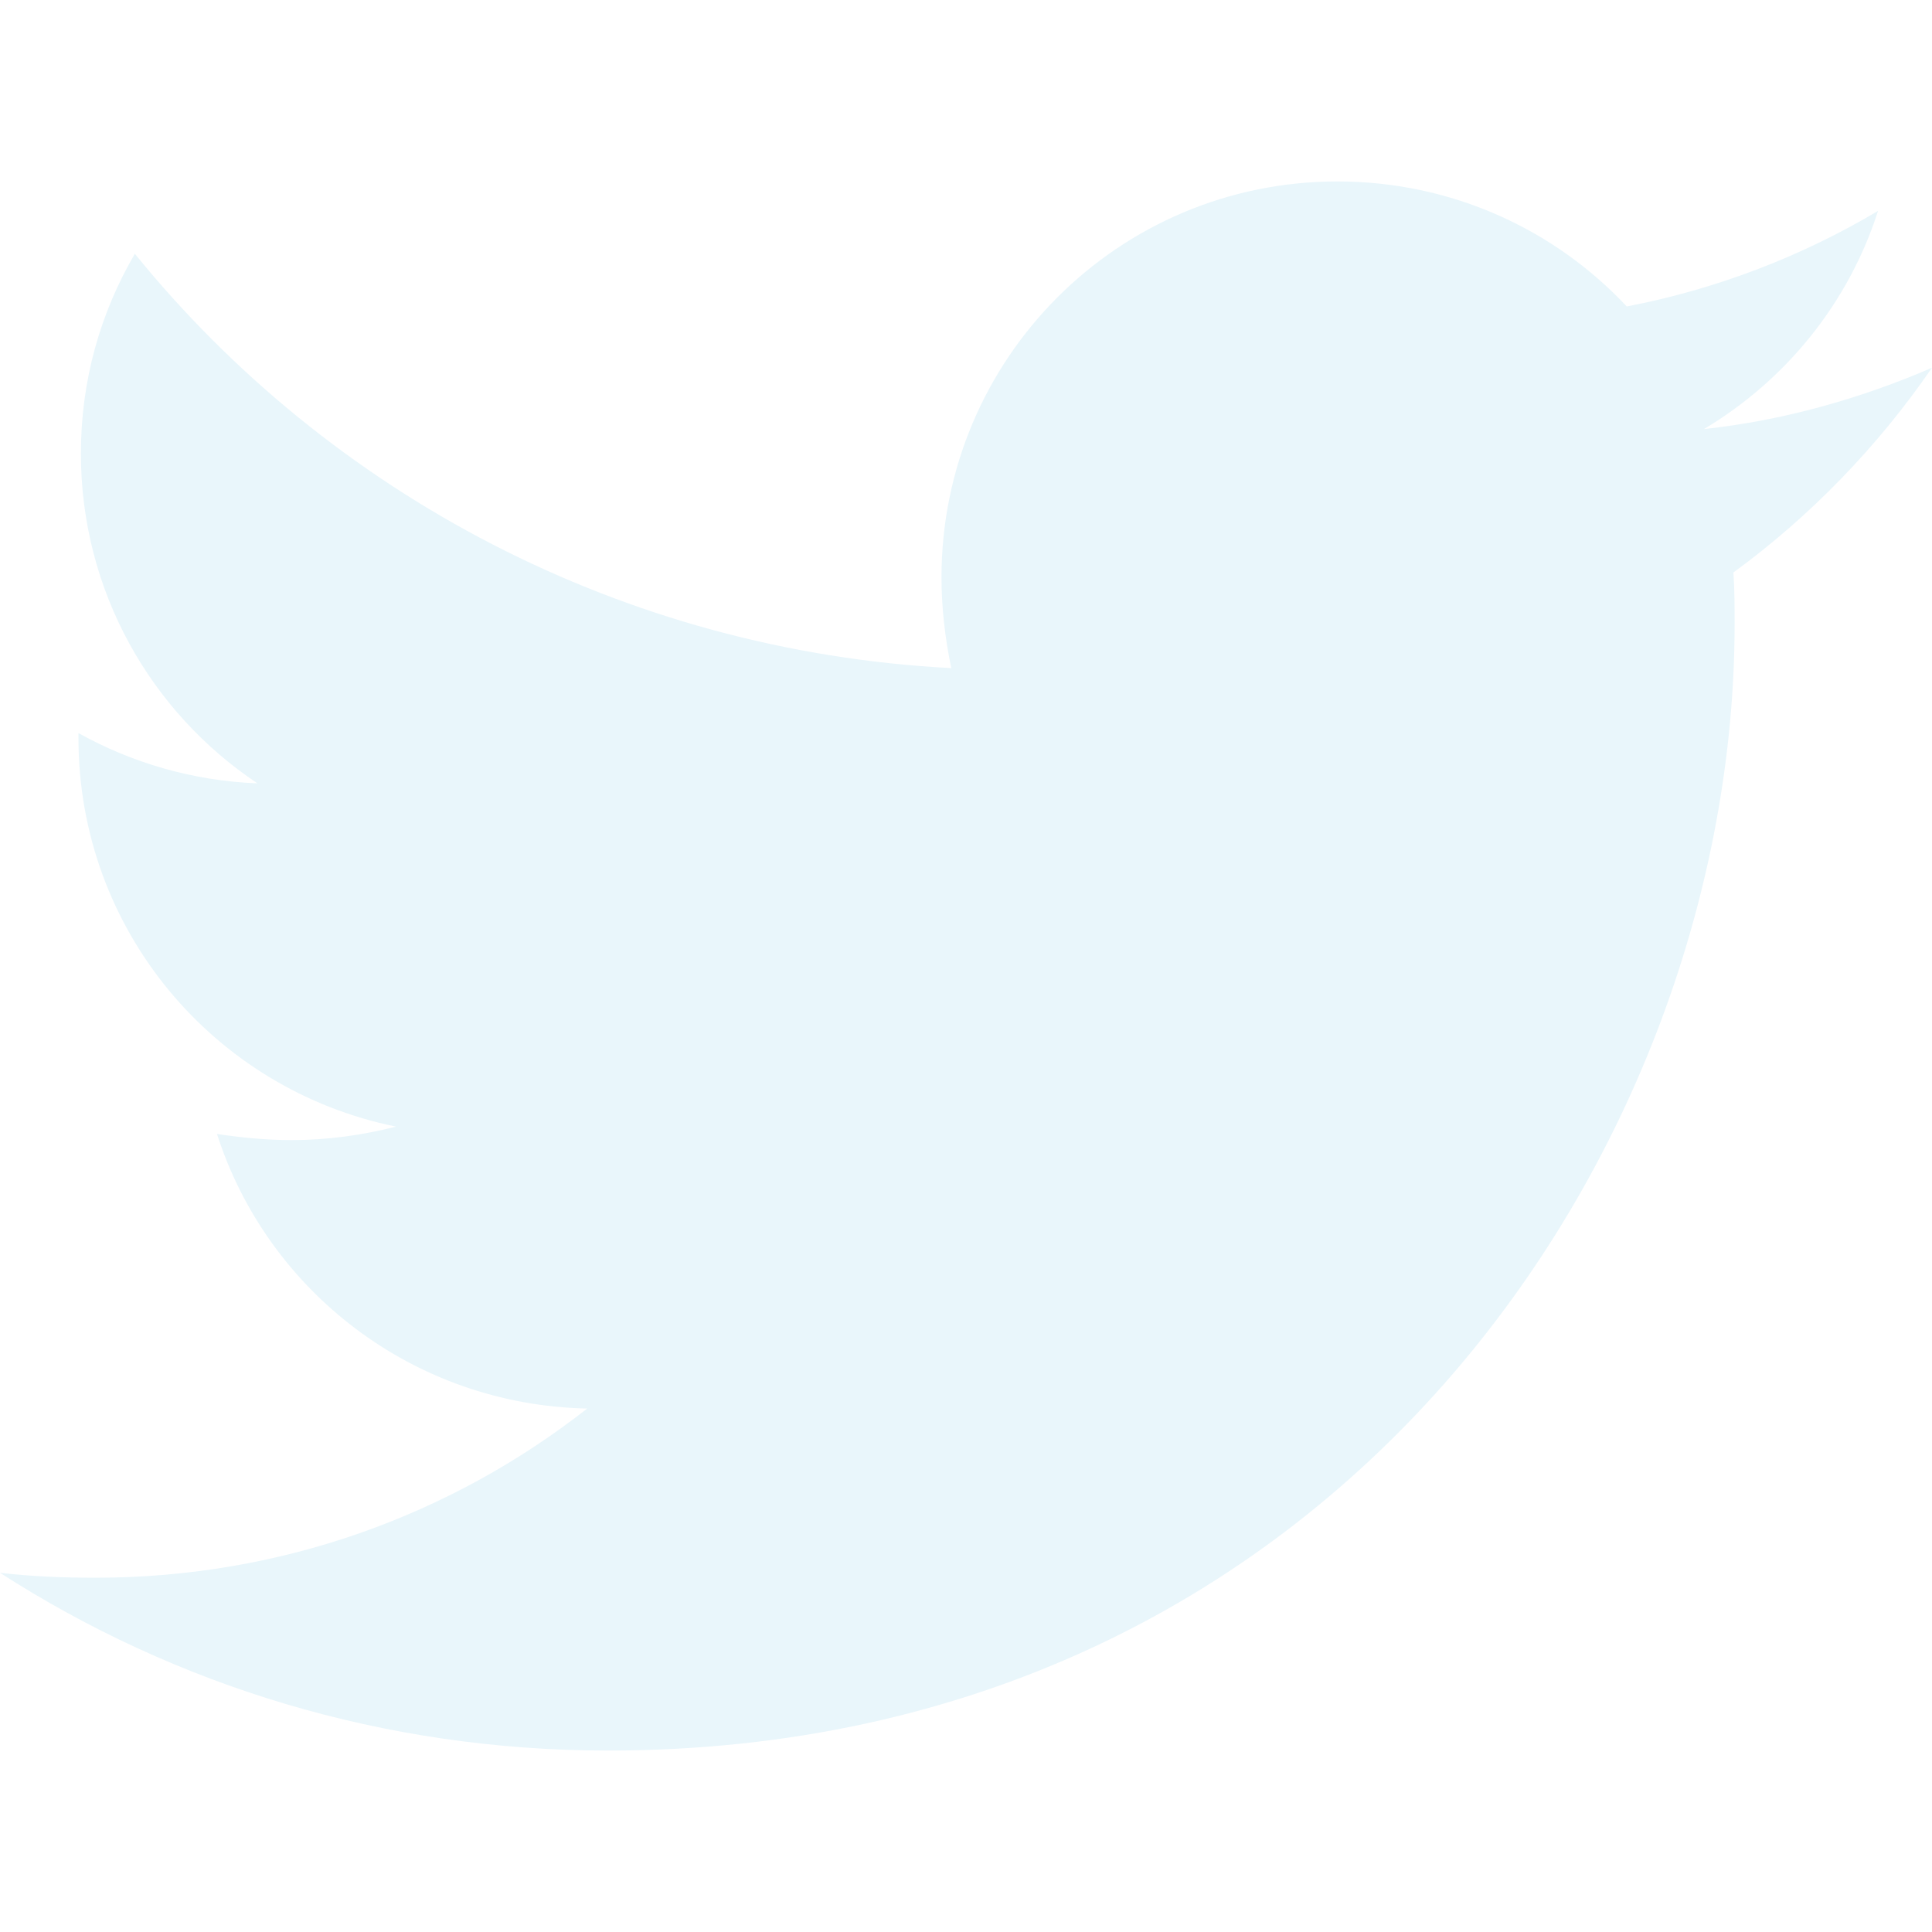
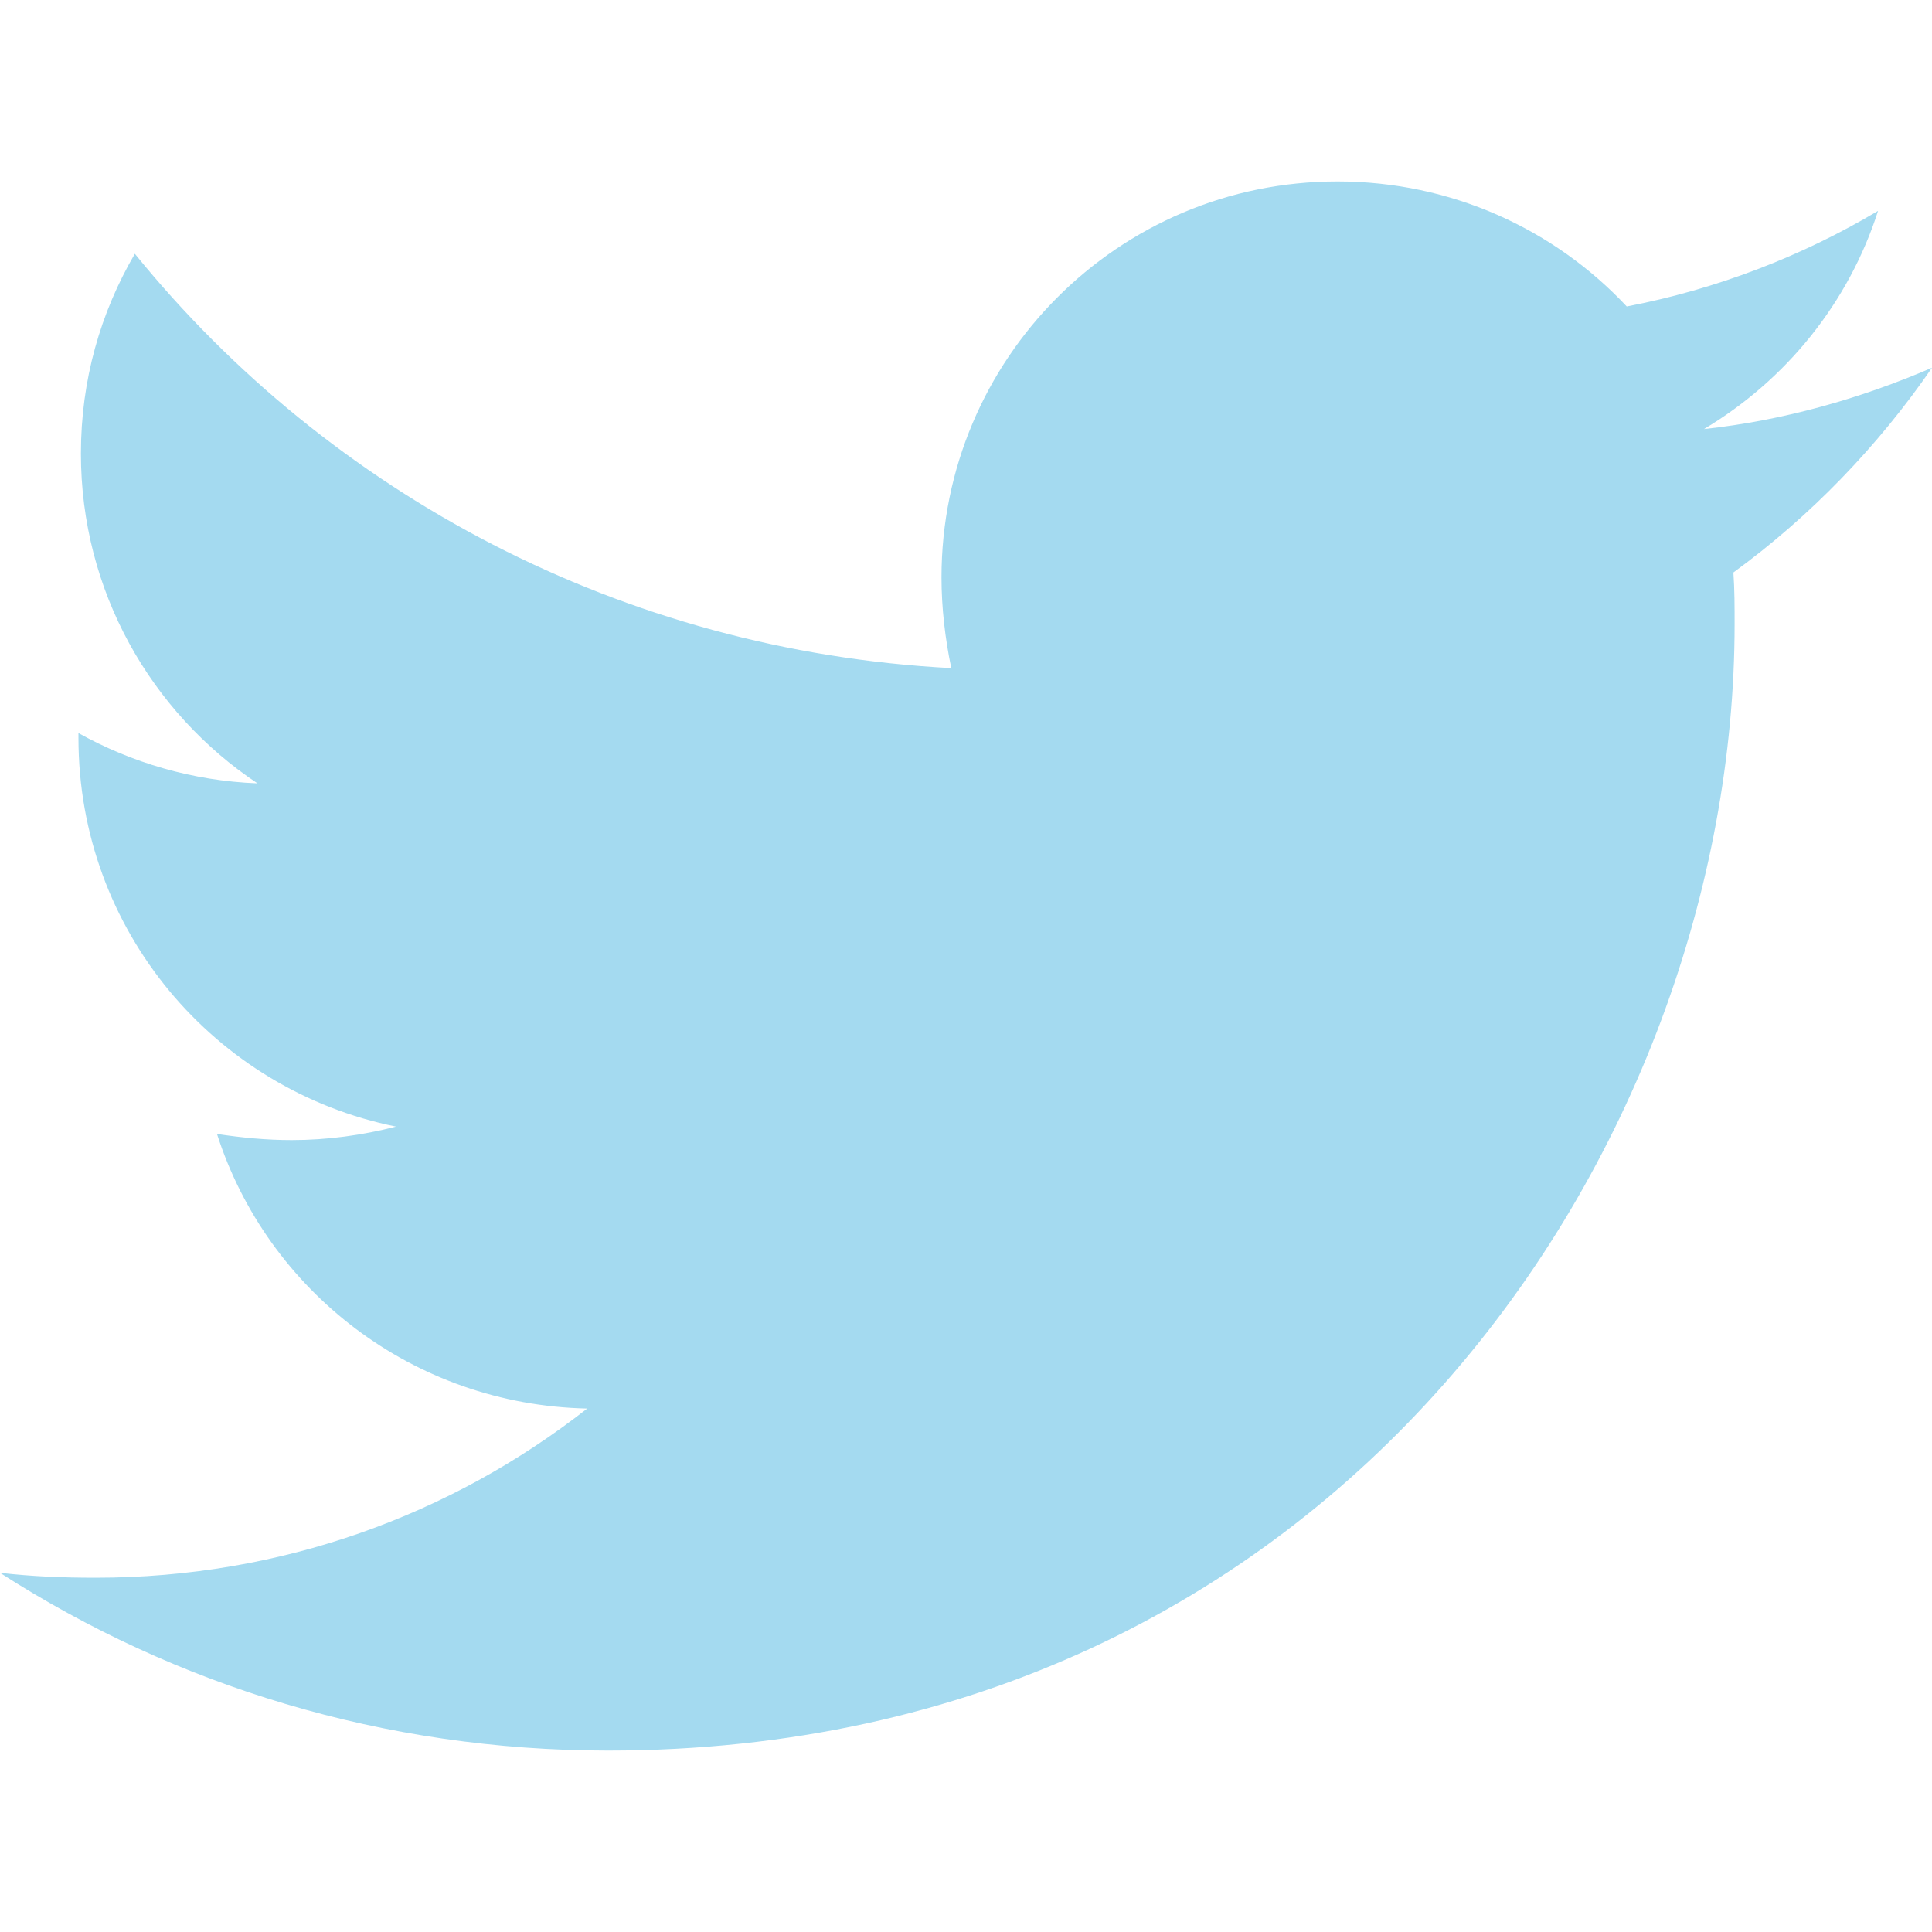
<svg xmlns="http://www.w3.org/2000/svg" width="48" height="48" viewBox="0 0 48 48" fill="none">
-   <path d="M43.066 14.223C43.096 14.65 43.096 15.076 43.096 15.503C43.096 28.508 33.198 43.492 15.107 43.492C9.533 43.492 4.355 41.878 0 39.076C0.792 39.167 1.553 39.198 2.376 39.198C6.975 39.198 11.208 37.645 14.589 34.995C10.264 34.904 6.64 32.071 5.391 28.173C6 28.264 6.609 28.325 7.249 28.325C8.132 28.325 9.015 28.203 9.838 27.99C5.33 27.076 1.949 23.117 1.949 18.335V18.213C3.259 18.944 4.782 19.401 6.396 19.462C3.746 17.695 2.01 14.68 2.01 11.269C2.01 9.442 2.497 7.767 3.35 6.305C8.193 12.274 15.472 16.172 23.634 16.599C23.482 15.868 23.391 15.107 23.391 14.345C23.391 8.924 27.776 4.508 33.228 4.508C36.061 4.508 38.619 5.696 40.416 7.614C42.639 7.188 44.771 6.366 46.66 5.239C45.929 7.523 44.375 9.442 42.335 10.66C44.315 10.447 46.233 9.899 48 9.137C46.66 11.086 44.985 12.822 43.066 14.223Z" fill="#E9F6FB" />
+   <path d="M43.066 14.223C43.096 14.65 43.096 15.076 43.096 15.503C43.096 28.508 33.198 43.492 15.107 43.492C9.533 43.492 4.355 41.878 0 39.076C0.792 39.167 1.553 39.198 2.376 39.198C6.975 39.198 11.208 37.645 14.589 34.995C10.264 34.904 6.64 32.071 5.391 28.173C6 28.264 6.609 28.325 7.249 28.325C8.132 28.325 9.015 28.203 9.838 27.99C5.33 27.076 1.949 23.117 1.949 18.335V18.213C3.259 18.944 4.782 19.401 6.396 19.462C3.746 17.695 2.01 14.68 2.01 11.269C2.01 9.442 2.497 7.767 3.35 6.305C8.193 12.274 15.472 16.172 23.634 16.599C23.482 15.868 23.391 15.107 23.391 14.345C23.391 8.924 27.776 4.508 33.228 4.508C36.061 4.508 38.619 5.696 40.416 7.614C42.639 7.188 44.771 6.366 46.66 5.239C45.929 7.523 44.375 9.442 42.335 10.66C44.315 10.447 46.233 9.899 48 9.137C46.66 11.086 44.985 12.822 43.066 14.223Z" fill="#a4daf0" />
</svg>
